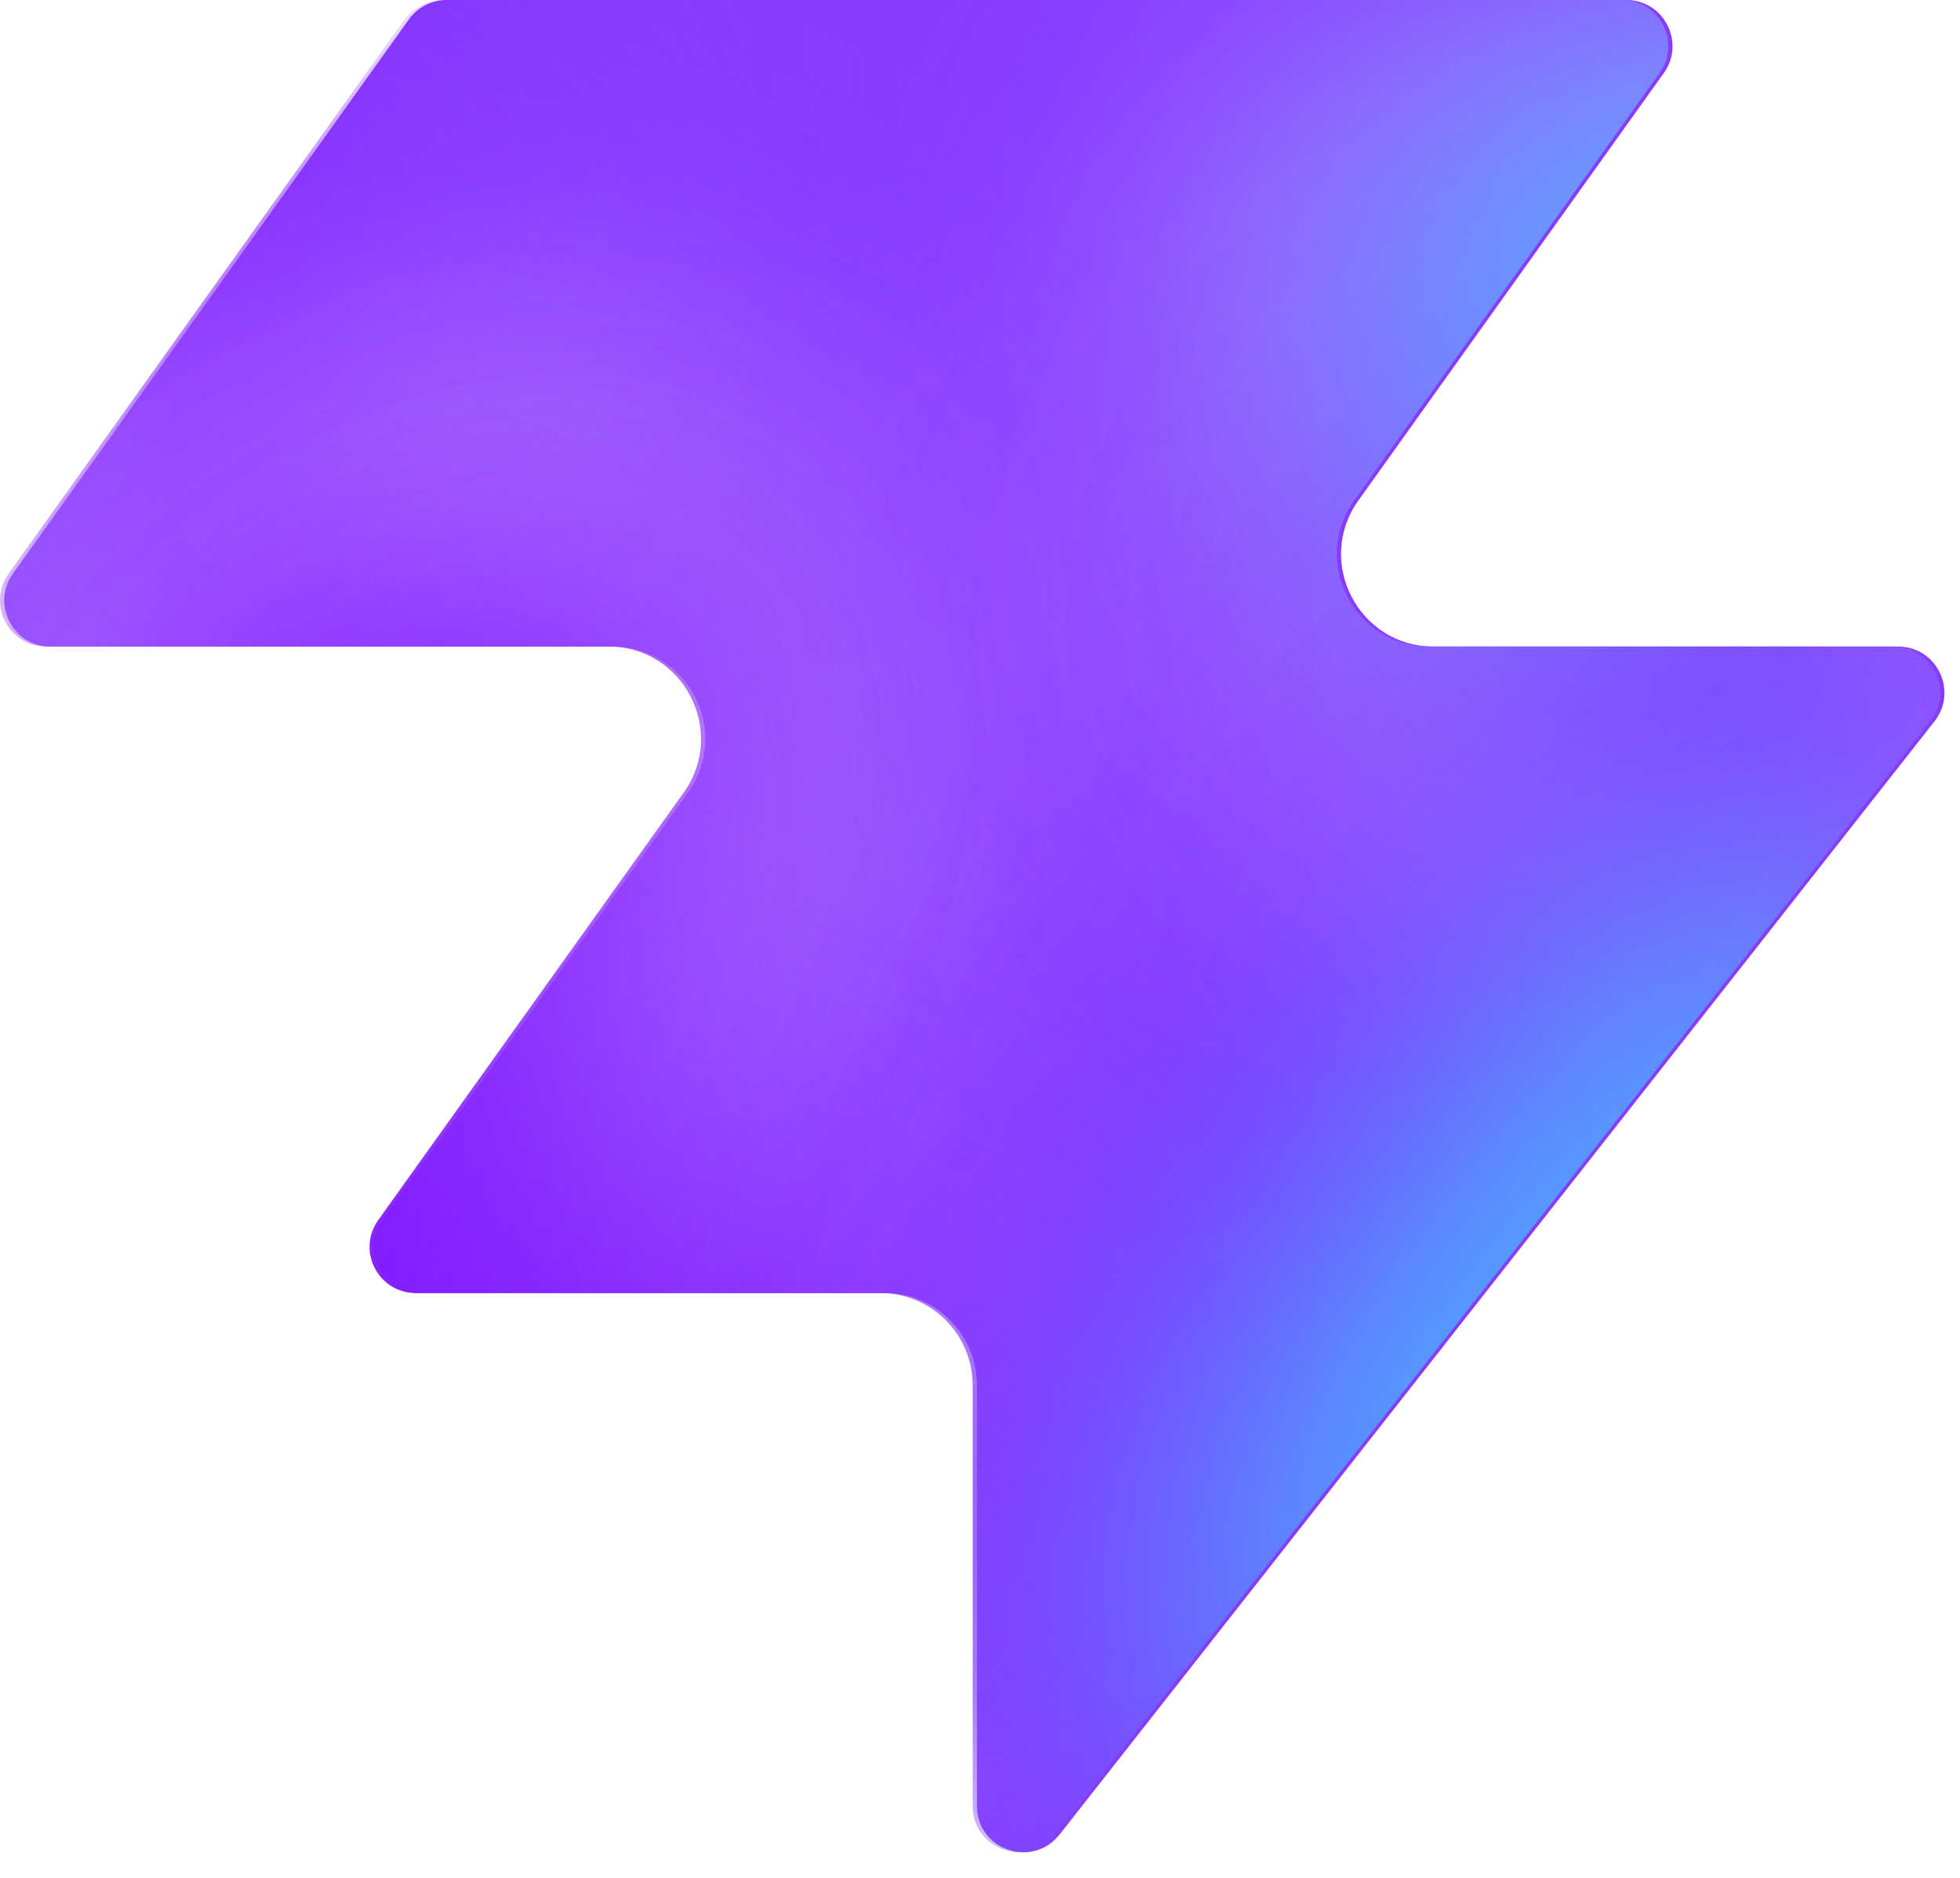
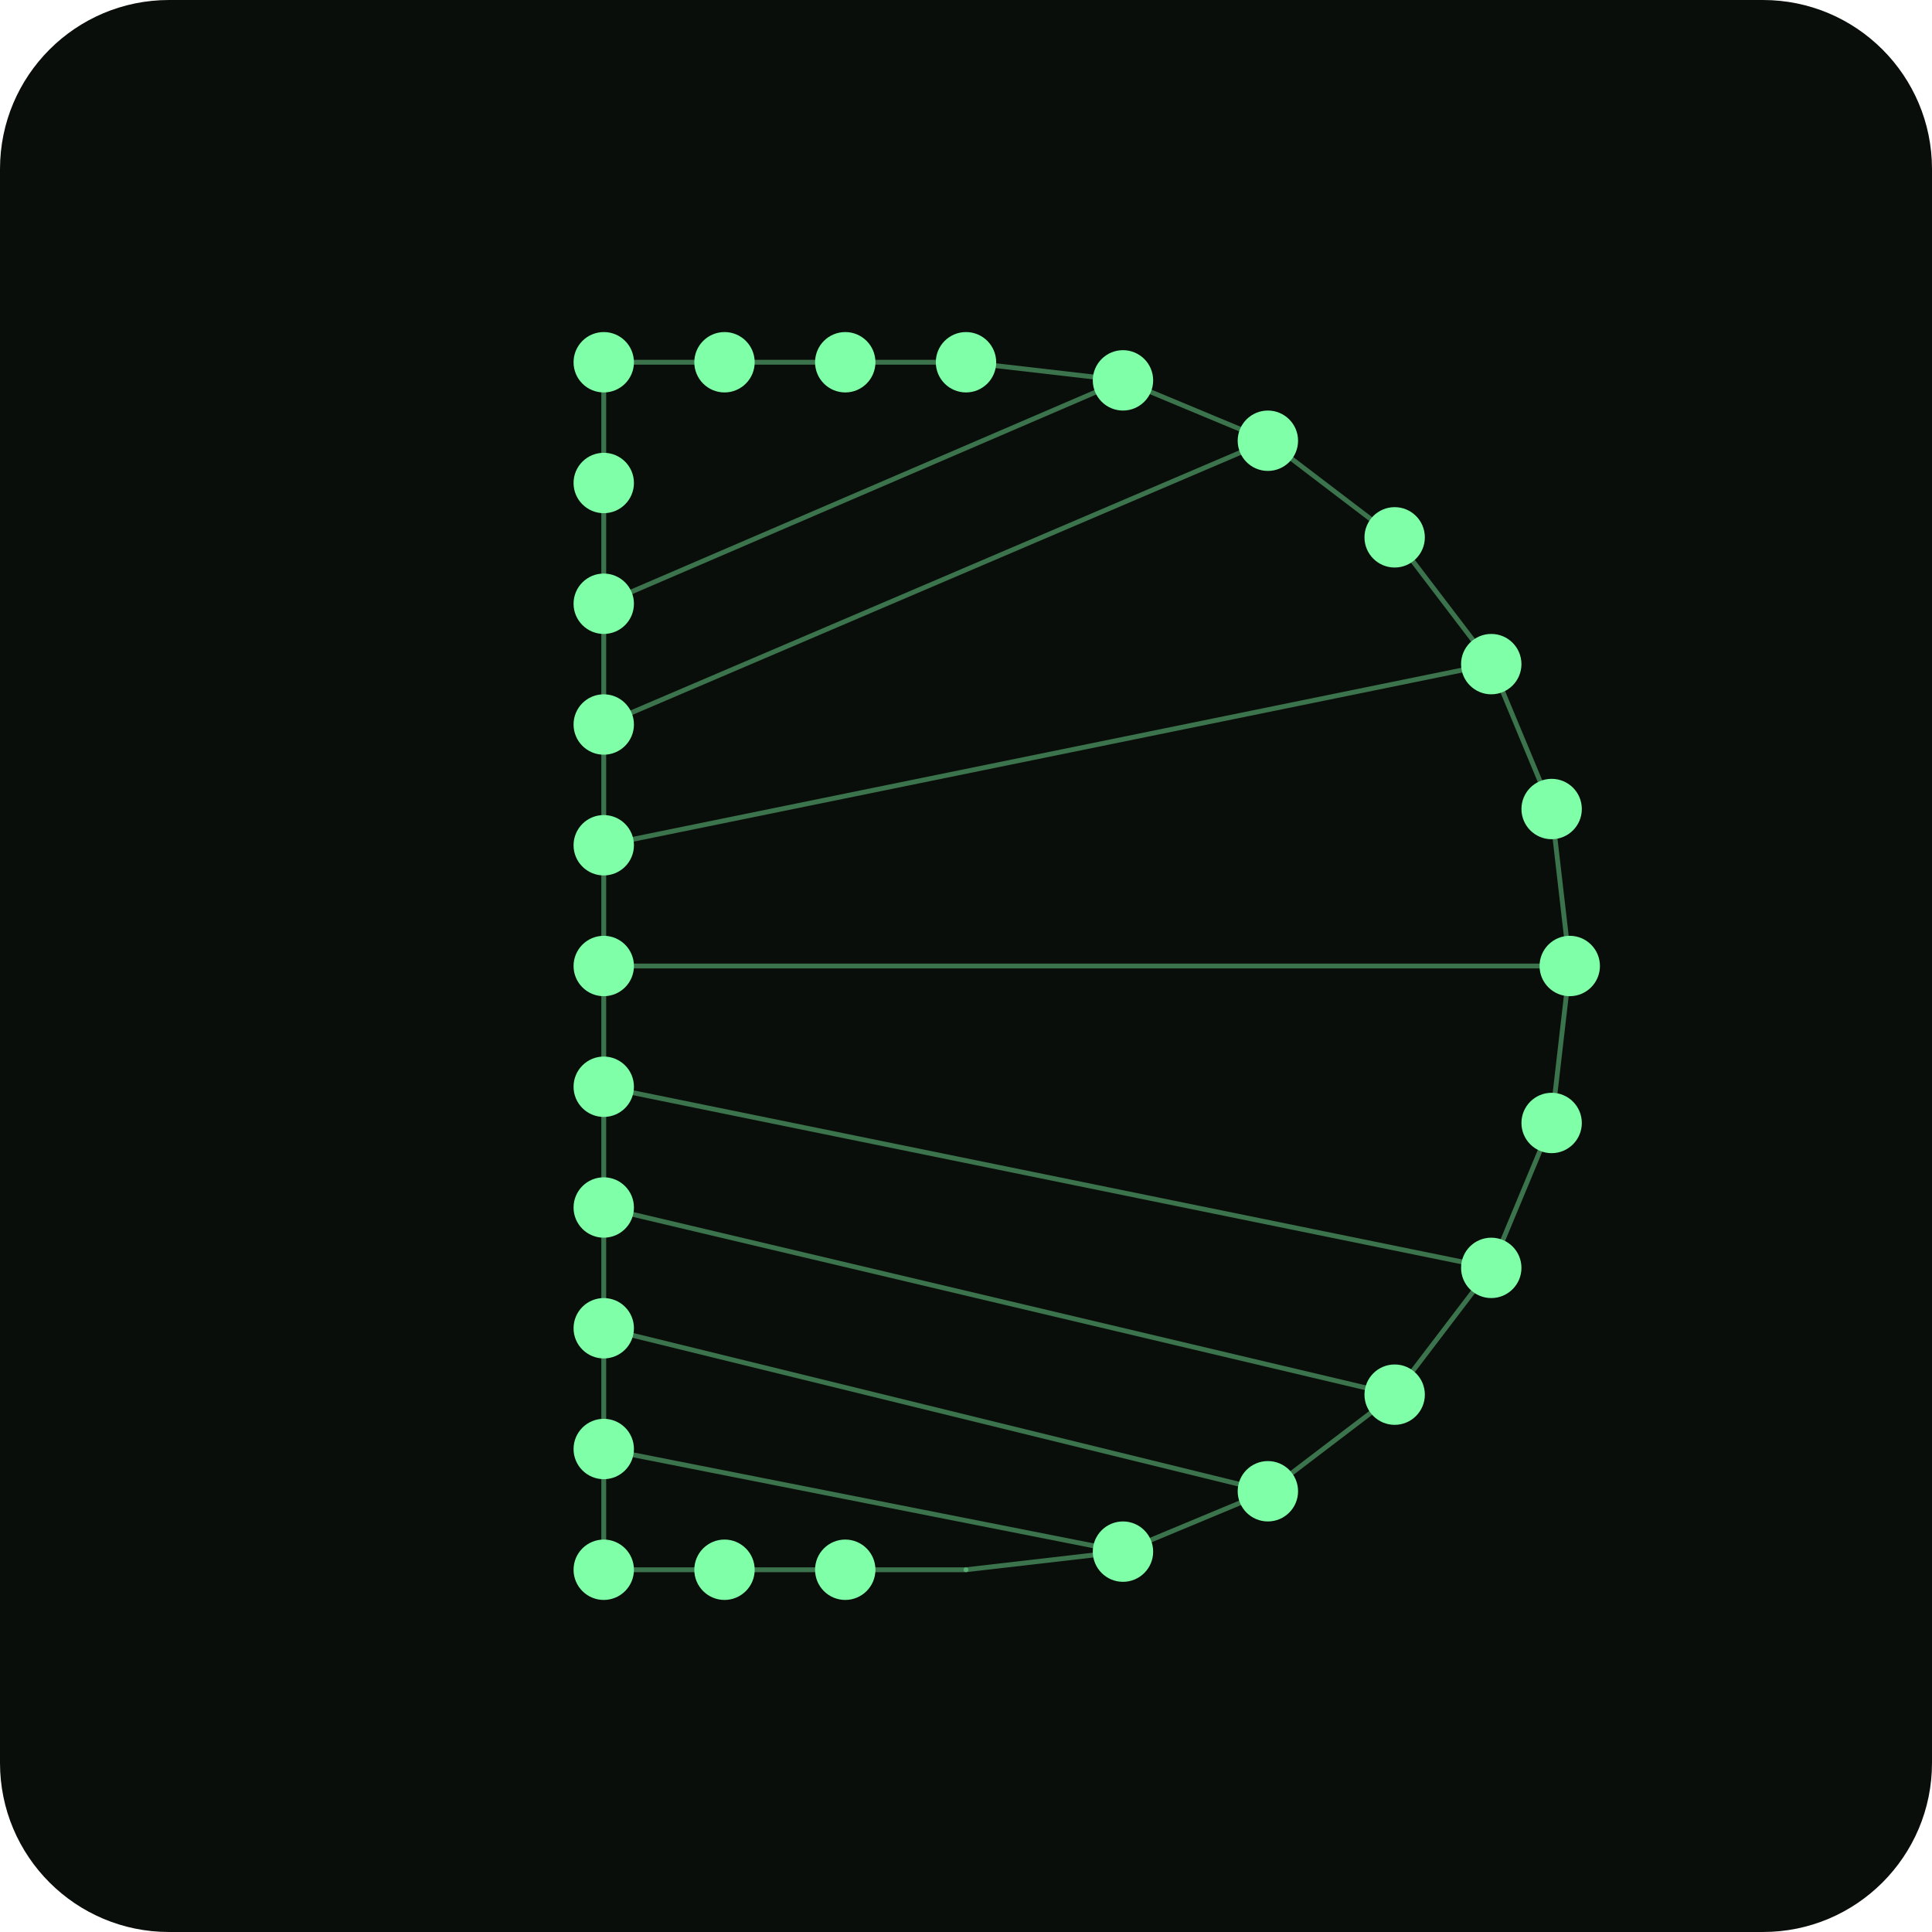
- <svg xmlns="http://www.w3.org/2000/svg" width="48" height="46" fill="none" viewBox="0 0 48 46">
-   <path fill="#863bff" d="M25.946 44.938c-.664.845-2.021.375-2.021-.698V33.937a2.26 2.26 0 0 0-2.262-2.262H10.287c-.92 0-1.456-1.04-.92-1.788l7.48-10.471c1.07-1.497 0-3.578-1.842-3.578H1.237c-.92 0-1.456-1.04-.92-1.788L10.013.474c.214-.297.556-.474.92-.474h28.894c.92 0 1.456 1.04.92 1.788l-7.48 10.471c-1.07 1.498 0 3.579 1.842 3.579h11.377c.943 0 1.473 1.088.89 1.83L25.947 44.94z" style="fill:#863bff;fill:color(display-p3 .525 .23 1);fill-opacity:1" />
-   <mask id="a" width="48" height="46" x="0" y="0" maskUnits="userSpaceOnUse" style="mask-type:alpha">
-     <path fill="#000" d="M25.842 44.938c-.664.844-2.021.375-2.021-.698V33.937a2.26 2.26 0 0 0-2.262-2.262H10.183c-.92 0-1.456-1.04-.92-1.788l7.48-10.471c1.07-1.498 0-3.579-1.842-3.579H1.133c-.92 0-1.456-1.04-.92-1.787L9.91.473c.214-.297.556-.474.92-.474h28.894c.92 0 1.456 1.04.92 1.788l-7.48 10.471c-1.07 1.498 0 3.578 1.842 3.578h11.377c.943 0 1.473 1.088.89 1.832L25.843 44.94z" style="fill:#000;fill-opacity:1" />
-   </mask>
-   <g mask="url(#a)">
-     <g filter="url(#b)">
-       <ellipse cx="5.508" cy="14.704" fill="#ede6ff" rx="5.508" ry="14.704" style="fill:#ede6ff;fill:color(display-p3 .927 .903 1);fill-opacity:1" transform="matrix(.00324 1 1 -.00324 -4.47 31.516)" />
-     </g>
-     <g filter="url(#c)">
-       <ellipse cx="10.399" cy="29.851" fill="#ede6ff" rx="10.399" ry="29.851" style="fill:#ede6ff;fill:color(display-p3 .927 .903 1);fill-opacity:1" transform="matrix(.00324 1 1 -.00324 -39.328 7.883)" />
-     </g>
-     <g filter="url(#d)">
-       <ellipse cx="5.508" cy="30.487" fill="#7e14ff" rx="5.508" ry="30.487" style="fill:#7e14ff;fill:color(display-p3 .492 .077 1);fill-opacity:1" transform="rotate(89.814 -25.913 -14.639)scale(1 -1)" />
-     </g>
-     <g filter="url(#e)">
-       <ellipse cx="5.508" cy="30.599" fill="#7e14ff" rx="5.508" ry="30.599" style="fill:#7e14ff;fill:color(display-p3 .492 .077 1);fill-opacity:1" transform="rotate(89.814 -32.644 -3.334)scale(1 -1)" />
-     </g>
-     <g filter="url(#f)">
-       <ellipse cx="5.508" cy="30.599" fill="#7e14ff" rx="5.508" ry="30.599" style="fill:#7e14ff;fill:color(display-p3 .492 .077 1);fill-opacity:1" transform="matrix(.00324 1 1 -.00324 -34.34 30.47)" />
-     </g>
-     <g filter="url(#g)">
-       <ellipse cx="14.072" cy="22.078" fill="#ede6ff" rx="14.072" ry="22.078" style="fill:#ede6ff;fill:color(display-p3 .927 .903 1);fill-opacity:1" transform="rotate(93.35 24.506 48.493)scale(-1 1)" />
-     </g>
-     <g filter="url(#h)">
-       <ellipse cx="3.47" cy="21.501" fill="#7e14ff" rx="3.47" ry="21.501" style="fill:#7e14ff;fill:color(display-p3 .492 .077 1);fill-opacity:1" transform="rotate(89.009 28.708 47.59)scale(-1 1)" />
-     </g>
-     <g filter="url(#i)">
-       <ellipse cx="3.47" cy="21.501" fill="#7e14ff" rx="3.47" ry="21.501" style="fill:#7e14ff;fill:color(display-p3 .492 .077 1);fill-opacity:1" transform="rotate(89.009 28.708 47.59)scale(-1 1)" />
-     </g>
-     <g filter="url(#j)">
-       <ellipse cx=".387" cy="8.972" fill="#7e14ff" rx="4.407" ry="29.108" style="fill:#7e14ff;fill:color(display-p3 .492 .077 1);fill-opacity:1" transform="rotate(39.51 .387 8.972)" />
-     </g>
-     <g filter="url(#k)">
-       <ellipse cx="47.523" cy="-6.092" fill="#7e14ff" rx="4.407" ry="29.108" style="fill:#7e14ff;fill:color(display-p3 .492 .077 1);fill-opacity:1" transform="rotate(37.892 47.523 -6.092)" />
-     </g>
-     <g filter="url(#l)">
-       <ellipse cx="41.412" cy="6.333" fill="#47bfff" rx="5.971" ry="9.665" style="fill:#47bfff;fill:color(display-p3 .28 .748 1);fill-opacity:1" transform="rotate(37.892 41.412 6.333)" />
-     </g>
-     <g filter="url(#m)">
-       <ellipse cx="-1.879" cy="38.332" fill="#7e14ff" rx="4.407" ry="29.108" style="fill:#7e14ff;fill:color(display-p3 .492 .077 1);fill-opacity:1" transform="rotate(37.892 -1.88 38.332)" />
-     </g>
-     <g filter="url(#n)">
-       <ellipse cx="-1.879" cy="38.332" fill="#7e14ff" rx="4.407" ry="29.108" style="fill:#7e14ff;fill:color(display-p3 .492 .077 1);fill-opacity:1" transform="rotate(37.892 -1.88 38.332)" />
-     </g>
-     <g filter="url(#o)">
-       <ellipse cx="35.651" cy="29.907" fill="#7e14ff" rx="4.407" ry="29.108" style="fill:#7e14ff;fill:color(display-p3 .492 .077 1);fill-opacity:1" transform="rotate(37.892 35.651 29.907)" />
-     </g>
-     <g filter="url(#p)">
-       <ellipse cx="38.418" cy="32.4" fill="#47bfff" rx="5.971" ry="15.297" style="fill:#47bfff;fill:color(display-p3 .28 .748 1);fill-opacity:1" transform="rotate(37.892 38.418 32.4)" />
-     </g>
+ <svg xmlns="http://www.w3.org/2000/svg" viewBox="0 0 320 320">
+   <rect width="320" height="320" rx="28" fill="#0a0e0a" />
+   <g stroke="#7FFFA8" stroke-width="0.8" stroke-opacity="0.42" stroke-linecap="round" fill="none">
+     <line x1="100" y1="60" x2="100" y2="260" />
+     <line x1="100" y1="60" x2="160" y2="60" />
+     <line x1="100" y1="260" x2="160" y2="260" />
+     <path d="M 160 60 L 186 63 L 210 73 L 231 89 L 247 110 L 257 134 L 260 160 L 257 186 L 247 210 L 231 231 L 210 247 L 186 257 L 160 260" />
+     <line x1="100" y1="100" x2="186" y2="63" />
+     <line x1="100" y1="120" x2="210" y2="73" />
+     <line x1="100" y1="140" x2="247" y2="110" />
+     <line x1="100" y1="160" x2="260" y2="160" />
+     <line x1="100" y1="180" x2="247" y2="210" />
+     <line x1="100" y1="200" x2="231" y2="231" />
+     <line x1="100" y1="220" x2="210" y2="247" />
+     <line x1="100" y1="240" x2="186" y2="257" />
  </g>
-   <defs>
-     <filter id="b" width="60.045" height="41.654" x="-19.77" y="16.149" color-interpolation-filters="sRGB" filterUnits="userSpaceOnUse">
-       <feFlood flood-opacity="0" result="BackgroundImageFix" />
-       <feBlend in="SourceGraphic" in2="BackgroundImageFix" result="shape" />
-       <feGaussianBlur result="effect1_foregroundBlur_2002_17158" stdDeviation="7.659" />
-     </filter>
-     <filter id="c" width="90.34" height="51.437" x="-54.613" y="-7.533" color-interpolation-filters="sRGB" filterUnits="userSpaceOnUse">
-       <feFlood flood-opacity="0" result="BackgroundImageFix" />
-       <feBlend in="SourceGraphic" in2="BackgroundImageFix" result="shape" />
-       <feGaussianBlur result="effect1_foregroundBlur_2002_17158" stdDeviation="7.659" />
-     </filter>
-     <filter id="d" width="79.355" height="29.4" x="-49.64" y="2.03" color-interpolation-filters="sRGB" filterUnits="userSpaceOnUse">
-       <feFlood flood-opacity="0" result="BackgroundImageFix" />
-       <feBlend in="SourceGraphic" in2="BackgroundImageFix" result="shape" />
-       <feGaussianBlur result="effect1_foregroundBlur_2002_17158" stdDeviation="4.596" />
-     </filter>
-     <filter id="e" width="79.579" height="29.4" x="-45.045" y="20.029" color-interpolation-filters="sRGB" filterUnits="userSpaceOnUse">
-       <feFlood flood-opacity="0" result="BackgroundImageFix" />
-       <feBlend in="SourceGraphic" in2="BackgroundImageFix" result="shape" />
-       <feGaussianBlur result="effect1_foregroundBlur_2002_17158" stdDeviation="4.596" />
-     </filter>
-     <filter id="f" width="79.579" height="29.4" x="-43.513" y="21.178" color-interpolation-filters="sRGB" filterUnits="userSpaceOnUse">
-       <feFlood flood-opacity="0" result="BackgroundImageFix" />
-       <feBlend in="SourceGraphic" in2="BackgroundImageFix" result="shape" />
-       <feGaussianBlur result="effect1_foregroundBlur_2002_17158" stdDeviation="4.596" />
-     </filter>
-     <filter id="g" width="74.749" height="58.852" x="15.756" y="-17.901" color-interpolation-filters="sRGB" filterUnits="userSpaceOnUse">
-       <feFlood flood-opacity="0" result="BackgroundImageFix" />
-       <feBlend in="SourceGraphic" in2="BackgroundImageFix" result="shape" />
-       <feGaussianBlur result="effect1_foregroundBlur_2002_17158" stdDeviation="7.659" />
-     </filter>
-     <filter id="h" width="61.377" height="25.362" x="23.548" y="2.284" color-interpolation-filters="sRGB" filterUnits="userSpaceOnUse">
-       <feFlood flood-opacity="0" result="BackgroundImageFix" />
-       <feBlend in="SourceGraphic" in2="BackgroundImageFix" result="shape" />
-       <feGaussianBlur result="effect1_foregroundBlur_2002_17158" stdDeviation="4.596" />
-     </filter>
-     <filter id="i" width="61.377" height="25.362" x="23.548" y="2.284" color-interpolation-filters="sRGB" filterUnits="userSpaceOnUse">
-       <feFlood flood-opacity="0" result="BackgroundImageFix" />
-       <feBlend in="SourceGraphic" in2="BackgroundImageFix" result="shape" />
-       <feGaussianBlur result="effect1_foregroundBlur_2002_17158" stdDeviation="4.596" />
-     </filter>
-     <filter id="j" width="56.045" height="63.649" x="-27.636" y="-22.853" color-interpolation-filters="sRGB" filterUnits="userSpaceOnUse">
-       <feFlood flood-opacity="0" result="BackgroundImageFix" />
-       <feBlend in="SourceGraphic" in2="BackgroundImageFix" result="shape" />
-       <feGaussianBlur result="effect1_foregroundBlur_2002_17158" stdDeviation="4.596" />
-     </filter>
-     <filter id="k" width="54.814" height="64.646" x="20.116" y="-38.415" color-interpolation-filters="sRGB" filterUnits="userSpaceOnUse">
-       <feFlood flood-opacity="0" result="BackgroundImageFix" />
-       <feBlend in="SourceGraphic" in2="BackgroundImageFix" result="shape" />
-       <feGaussianBlur result="effect1_foregroundBlur_2002_17158" stdDeviation="4.596" />
-     </filter>
-     <filter id="l" width="33.541" height="35.313" x="24.641" y="-11.323" color-interpolation-filters="sRGB" filterUnits="userSpaceOnUse">
-       <feFlood flood-opacity="0" result="BackgroundImageFix" />
-       <feBlend in="SourceGraphic" in2="BackgroundImageFix" result="shape" />
-       <feGaussianBlur result="effect1_foregroundBlur_2002_17158" stdDeviation="4.596" />
-     </filter>
-     <filter id="m" width="54.814" height="64.646" x="-29.286" y="6.009" color-interpolation-filters="sRGB" filterUnits="userSpaceOnUse">
-       <feFlood flood-opacity="0" result="BackgroundImageFix" />
-       <feBlend in="SourceGraphic" in2="BackgroundImageFix" result="shape" />
-       <feGaussianBlur result="effect1_foregroundBlur_2002_17158" stdDeviation="4.596" />
-     </filter>
-     <filter id="n" width="54.814" height="64.646" x="-29.286" y="6.009" color-interpolation-filters="sRGB" filterUnits="userSpaceOnUse">
-       <feFlood flood-opacity="0" result="BackgroundImageFix" />
-       <feBlend in="SourceGraphic" in2="BackgroundImageFix" result="shape" />
-       <feGaussianBlur result="effect1_foregroundBlur_2002_17158" stdDeviation="4.596" />
-     </filter>
-     <filter id="o" width="54.814" height="64.646" x="8.244" y="-2.416" color-interpolation-filters="sRGB" filterUnits="userSpaceOnUse">
-       <feFlood flood-opacity="0" result="BackgroundImageFix" />
-       <feBlend in="SourceGraphic" in2="BackgroundImageFix" result="shape" />
-       <feGaussianBlur result="effect1_foregroundBlur_2002_17158" stdDeviation="4.596" />
-     </filter>
-     <filter id="p" width="39.409" height="43.623" x="18.713" y="10.588" color-interpolation-filters="sRGB" filterUnits="userSpaceOnUse">
-       <feFlood flood-opacity="0" result="BackgroundImageFix" />
-       <feBlend in="SourceGraphic" in2="BackgroundImageFix" result="shape" />
-       <feGaussianBlur result="effect1_foregroundBlur_2002_17158" stdDeviation="4.596" />
-     </filter>
-   </defs>
+   <g fill="#7FFFA8">
+     <circle cx="100" cy="60" r="5" />
+     <circle cx="100" cy="80" r="5" />
+     <circle cx="100" cy="100" r="5" />
+     <circle cx="100" cy="120" r="5" />
+     <circle cx="100" cy="140" r="5" />
+     <circle cx="100" cy="160" r="5" />
+     <circle cx="100" cy="180" r="5" />
+     <circle cx="100" cy="200" r="5" />
+     <circle cx="100" cy="220" r="5" />
+     <circle cx="100" cy="240" r="5" />
+     <circle cx="100" cy="260" r="5" />
+     <circle cx="120" cy="60" r="5" />
+     <circle cx="140" cy="60" r="5" />
+     <circle cx="160" cy="60" r="5" />
+     <circle cx="186" cy="63" r="5" />
+     <circle cx="210" cy="73" r="5" />
+     <circle cx="231" cy="89" r="5" />
+     <circle cx="247" cy="110" r="5" />
+     <circle cx="257" cy="134" r="5" />
+     <circle cx="260" cy="160" r="5" />
+     <circle cx="257" cy="186" r="5" />
+     <circle cx="247" cy="210" r="5" />
+     <circle cx="231" cy="231" r="5" />
+     <circle cx="210" cy="247" r="5" />
+     <circle cx="186" cy="257" r="5" />
+     <circle cx="140" cy="260" r="5" />
+     <circle cx="120" cy="260" r="5" />
+   </g>
</svg>
